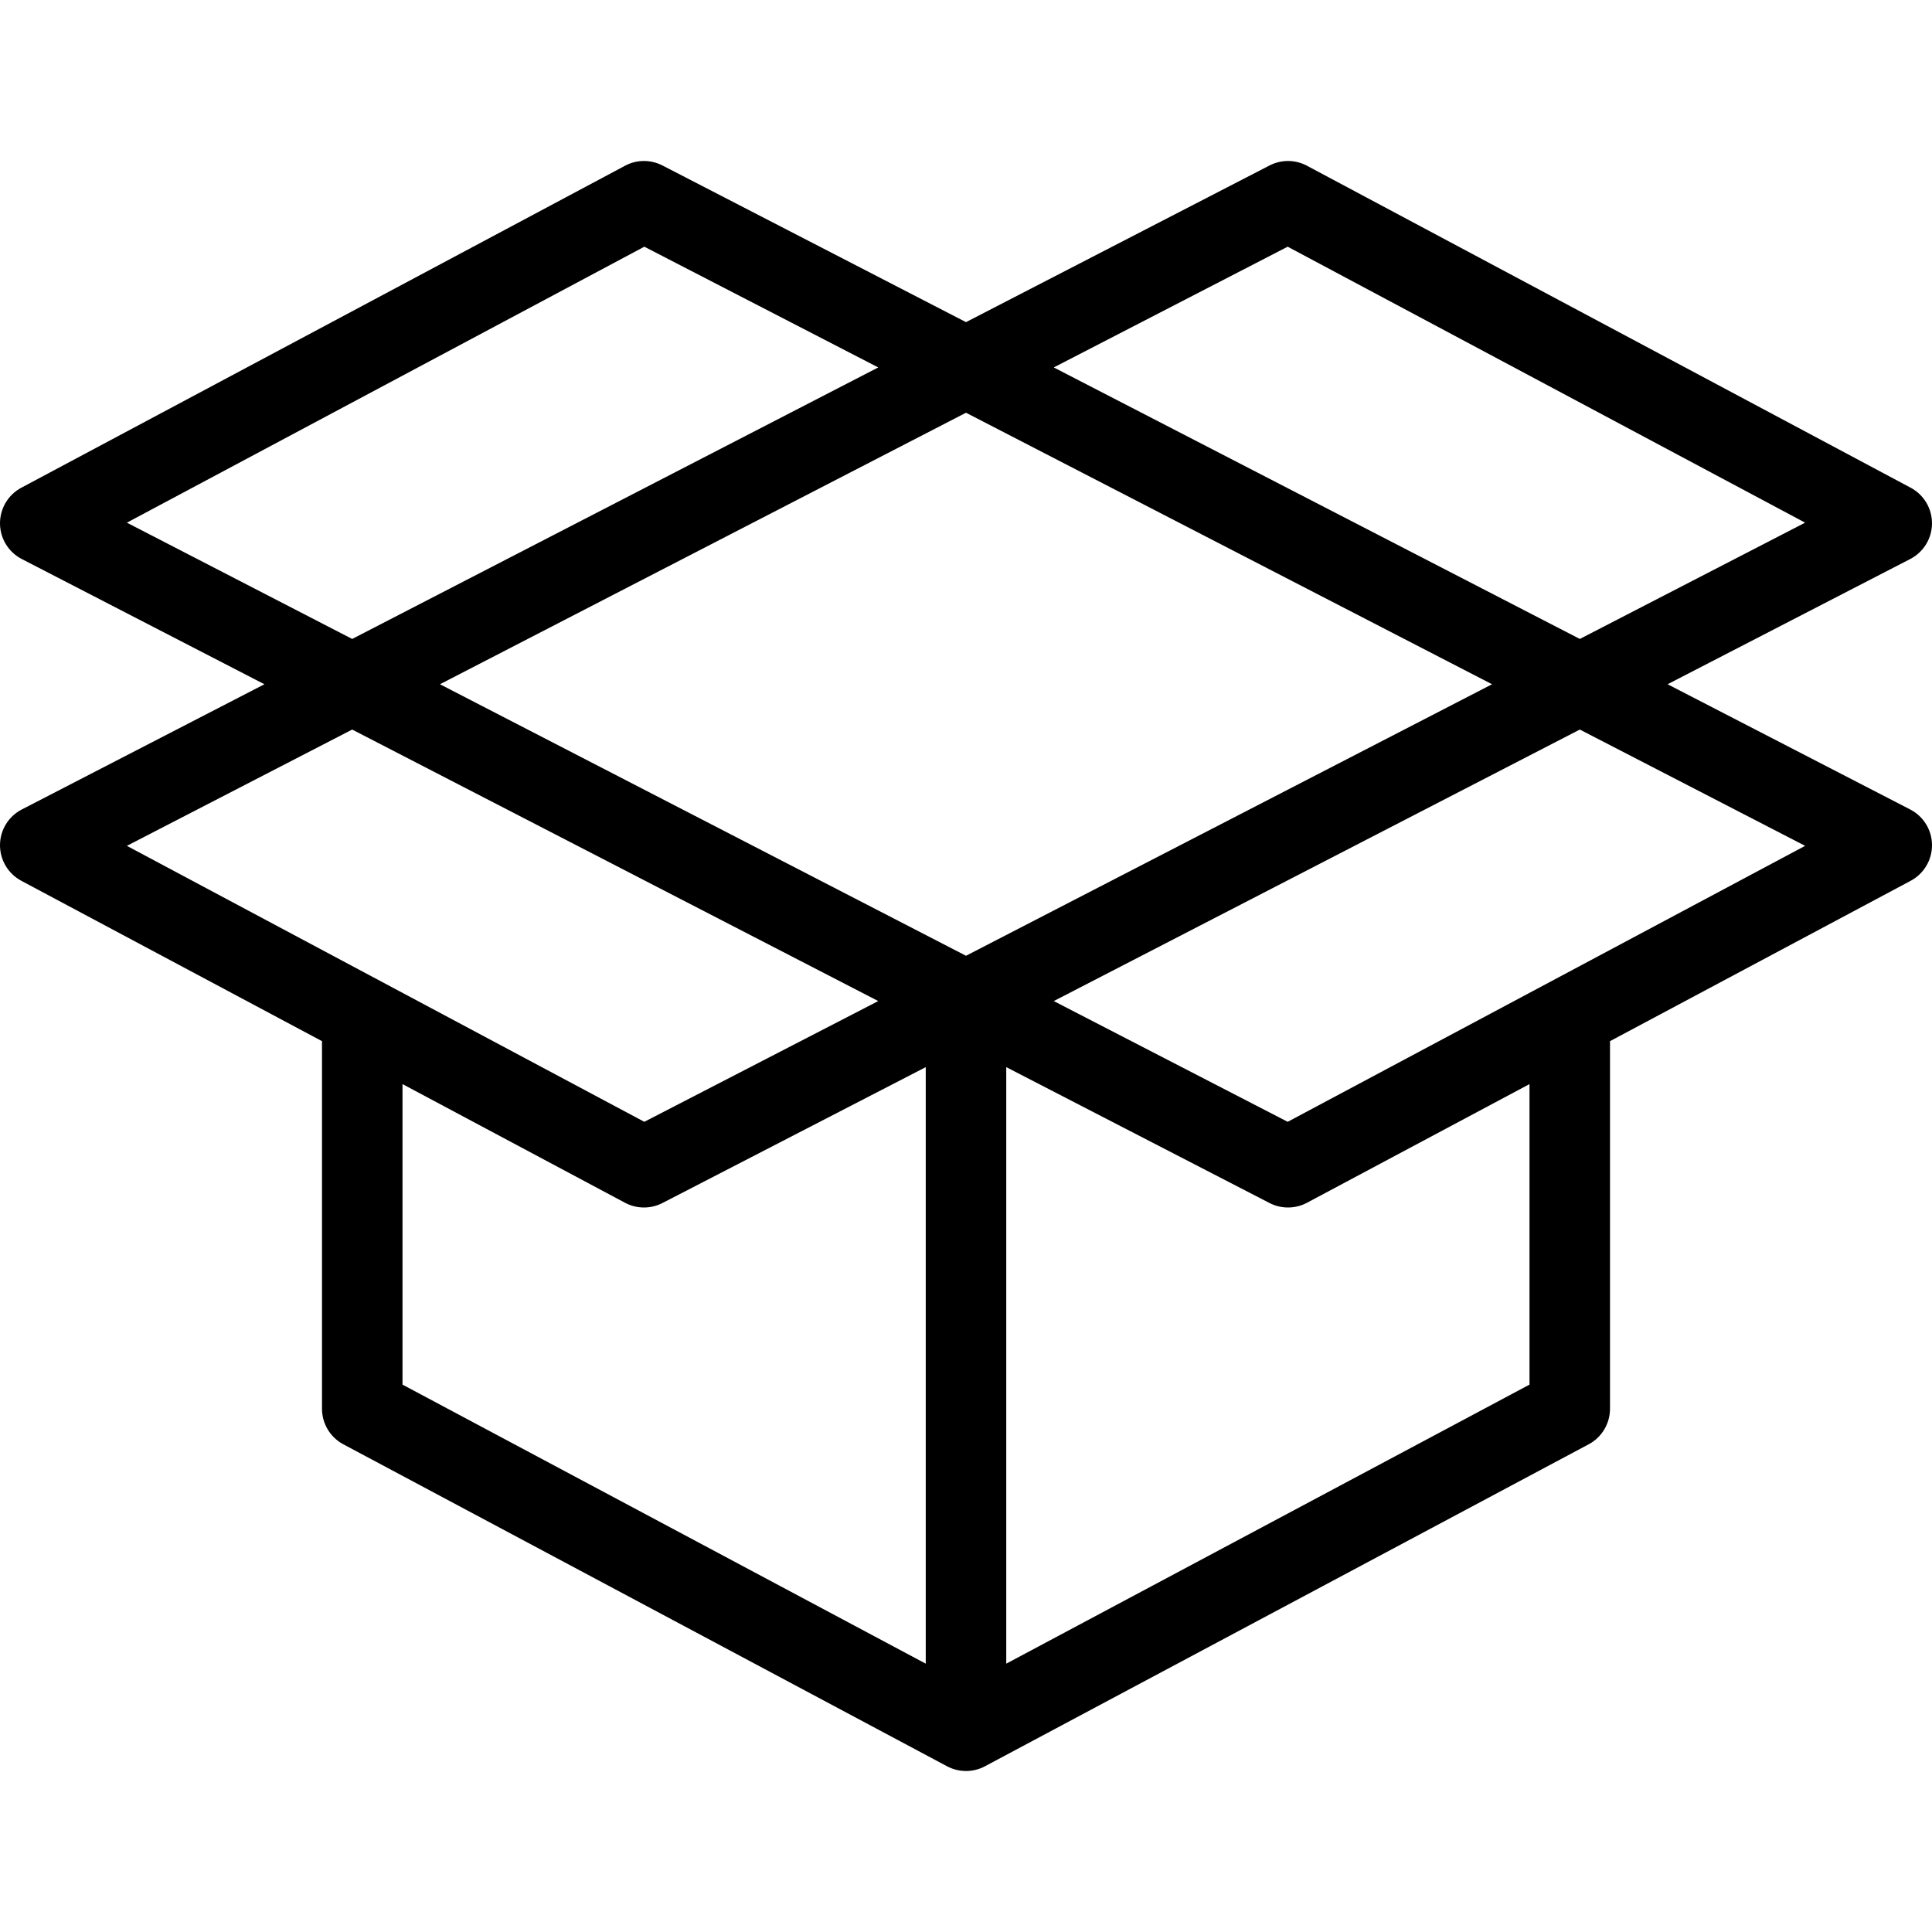
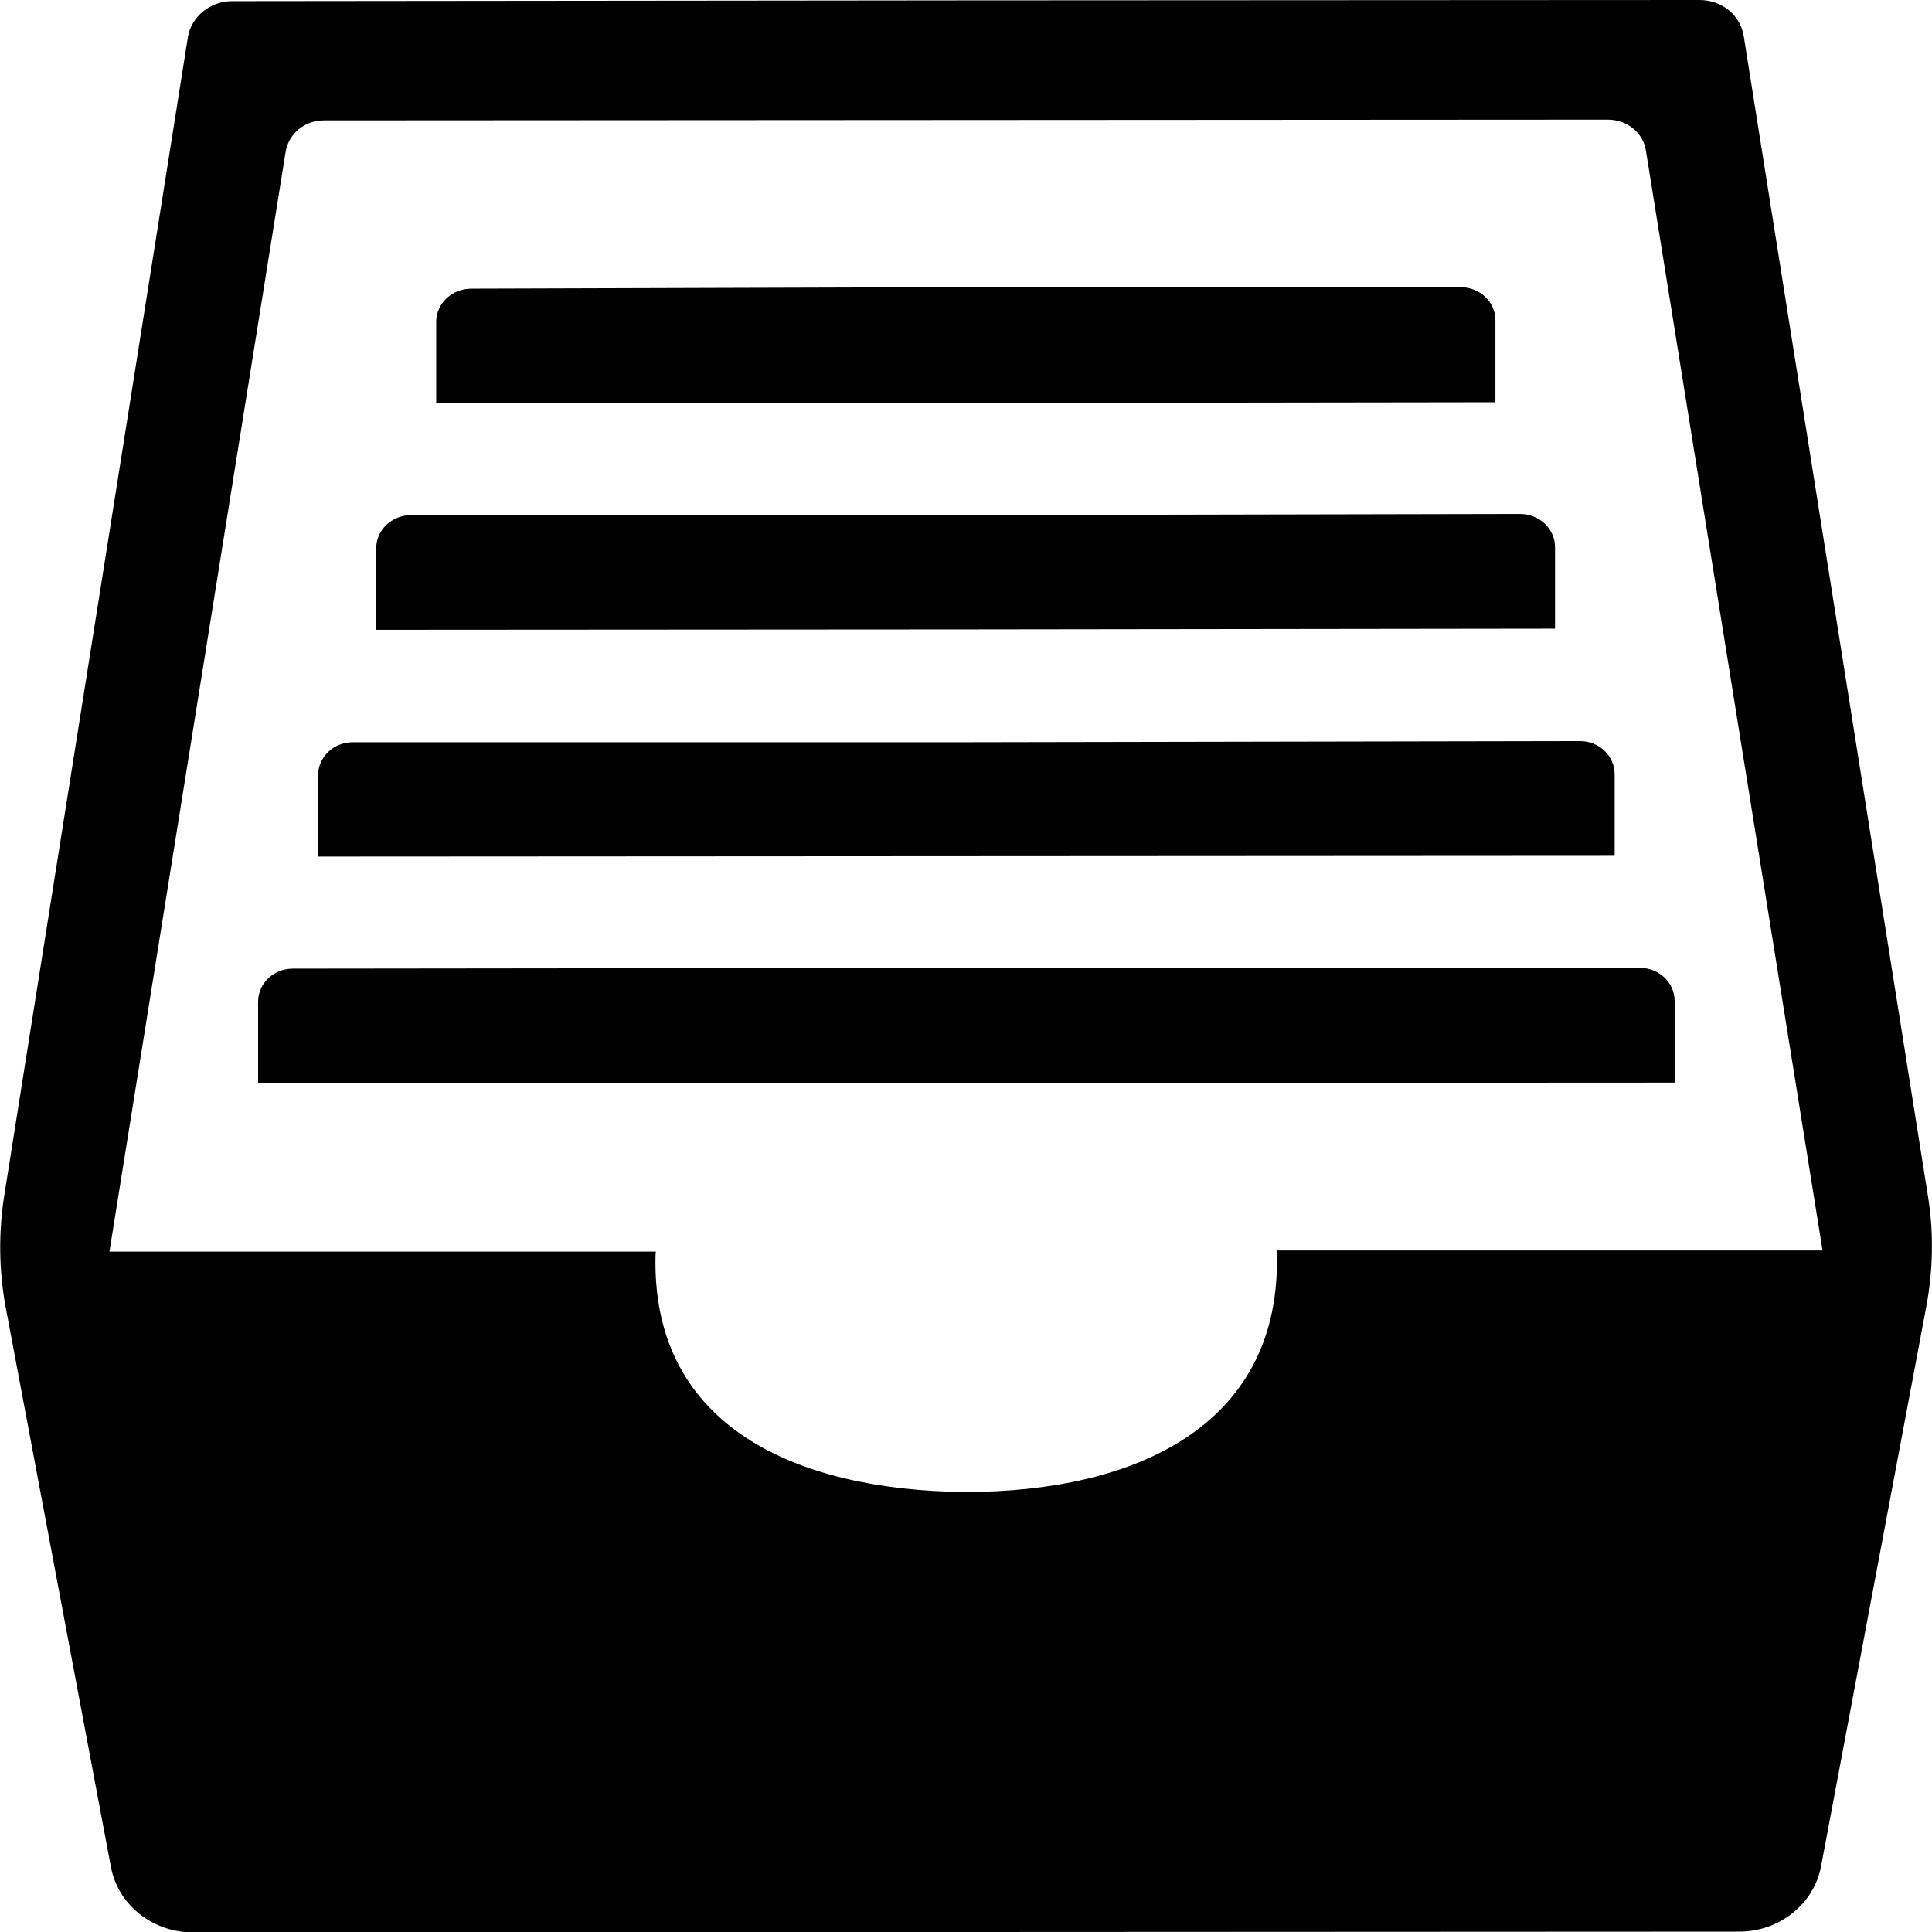
<svg xmlns="http://www.w3.org/2000/svg" version="1.1" id="Layer_1" x="0px" y="0px" viewBox="0 0 512 512" style="enable-background:new 0 0 512 512;" xml:space="preserve">
  <g>
-     <g>
-       <path d="M506.229,214.521l-64.301-33.188l64.301-33.188c3.521-1.823,5.75-5.438,5.771-9.406c0.021-3.969-2.146-7.615-5.646-9.49    l-160-85.333c-3.104-1.646-6.792-1.667-9.917-0.063L256,85.37l-80.438-41.516c-3.125-1.604-6.854-1.583-9.917,0.063l-160,85.333    c-3.5,1.875-5.667,5.521-5.646,9.49s2.25,7.583,5.771,9.406l64.301,33.188L5.771,214.521c-3.521,1.823-5.75,5.438-5.771,9.406    s2.146,7.615,5.646,9.49l79.688,42.5v97.417c0,3.938,2.167,7.563,5.646,9.417l160,85.333c1.563,0.833,3.292,1.25,5.021,1.25    s3.458-0.417,5.021-1.25l160-85.333c3.479-1.854,5.646-5.479,5.646-9.417v-97.417l79.688-42.5c3.5-1.875,5.667-5.521,5.646-9.49    C511.979,219.959,509.75,216.344,506.229,214.521z M341.25,65.375l137.125,73.135l-59.707,30.818L279.257,97.374L341.25,65.375z     M33.625,138.511L170.75,65.375l61.993,31.999L93.332,169.328L33.625,138.511z M33.625,224.157l59.707-30.818l139.411,71.954    l-61.993,31.999L33.625,224.157z M245.333,440.884l-138.667-73.947v-79.643l58.979,31.456c1.563,0.833,3.292,1.25,5.021,1.25    c1.688,0,3.354-0.396,4.896-1.188l69.771-36.01V440.884z M256,253.289l-139.409-71.956L256,109.378l139.409,71.956L256,253.289z     M405.334,366.938l-138.667,73.947V282.802l69.771,36.01c1.542,0.792,3.208,1.188,4.896,1.188c1.729,0,3.458-0.417,5.021-1.25    l58.979-31.456V366.938z M341.25,297.292l-61.993-31.999l139.411-71.954l59.707,30.818L341.25,297.292z" />
-     </g>
+     <path d="M462.1,9.5c-0.9-5.5-5.8-9.5-11.7-9.5L256,0.1l0,0L61.5,0.3c-5.8,0-10.8,4.1-11.7,9.5L1.1,317c-1.5,9.7-1.4,19.7,0.4,29.4   l27.9,148.4c1.9,10,11,17.3,21.7,17.3l204.9-0.1l0,0l204.9-0.1c10.7,0,19.8-7.3,21.7-17.3l27.9-148.4c1.8-9.7,2-19.6,0.4-29.4   L462.1,9.5z M338.3,331.4c0,1,0.1,2,0.1,2.9c0,43.4-37.1,61.1-82.8,61.1l0,0c-45.3-0.5-81.9-17.7-81.9-60.8c0-1,0-2,0.1-2.9H29   L75.7,40.2c0.8-4.8,5.1-8.3,10.1-8.3l170.6-0.1l0,0l169.7-0.1c5.1,0,9.4,3.5,10.1,8.3L483,331.4H338.3z" />
+     <path d="M77.6,256.7c-5.1,0-9.2,3.9-9.2,8.8v21.6l187.9-0.1l0,0l187.5-0.1v-21.6c0-4.9-4.1-8.8-9.2-8.8H256.2" />
+     <path d="M256.2,196.7H93.5c-5.1,0-9.2,3.9-9.2,8.8V227l172-0.1l0,0l171.6-0.1v-21.6c0-4.9-4.1-8.8-9.2-8.8" />
+     <path d="M256.2,136.5H109c-5.1,0-9.3,3.9-9.3,8.8v21.6l156.4-0.1l0,0l0,0l156-0.2v-21.6c0-4.9-4.2-8.8-9.3-8.8" />
+     <path d="M124.9,76.5c-5.1,0-9.3,3.9-9.3,8.8v21.6l140.5-0.1l0,0l0,0l140.2-0.2V84.9c0-4.9-4.1-8.8-9.3-8.8H256.2" />
  </g>
-   <g>
- </g>
-   <g>
- </g>
-   <g>
- </g>
-   <g>
- </g>
-   <g>
- </g>
-   <g>
- </g>
-   <g>
- </g>
-   <g>
- </g>
-   <g>
- </g>
-   <g>
- </g>
-   <g>
- </g>
-   <g>
- </g>
-   <g>
- </g>
-   <g>
- </g>
-   <g>
- </g>
</svg>
